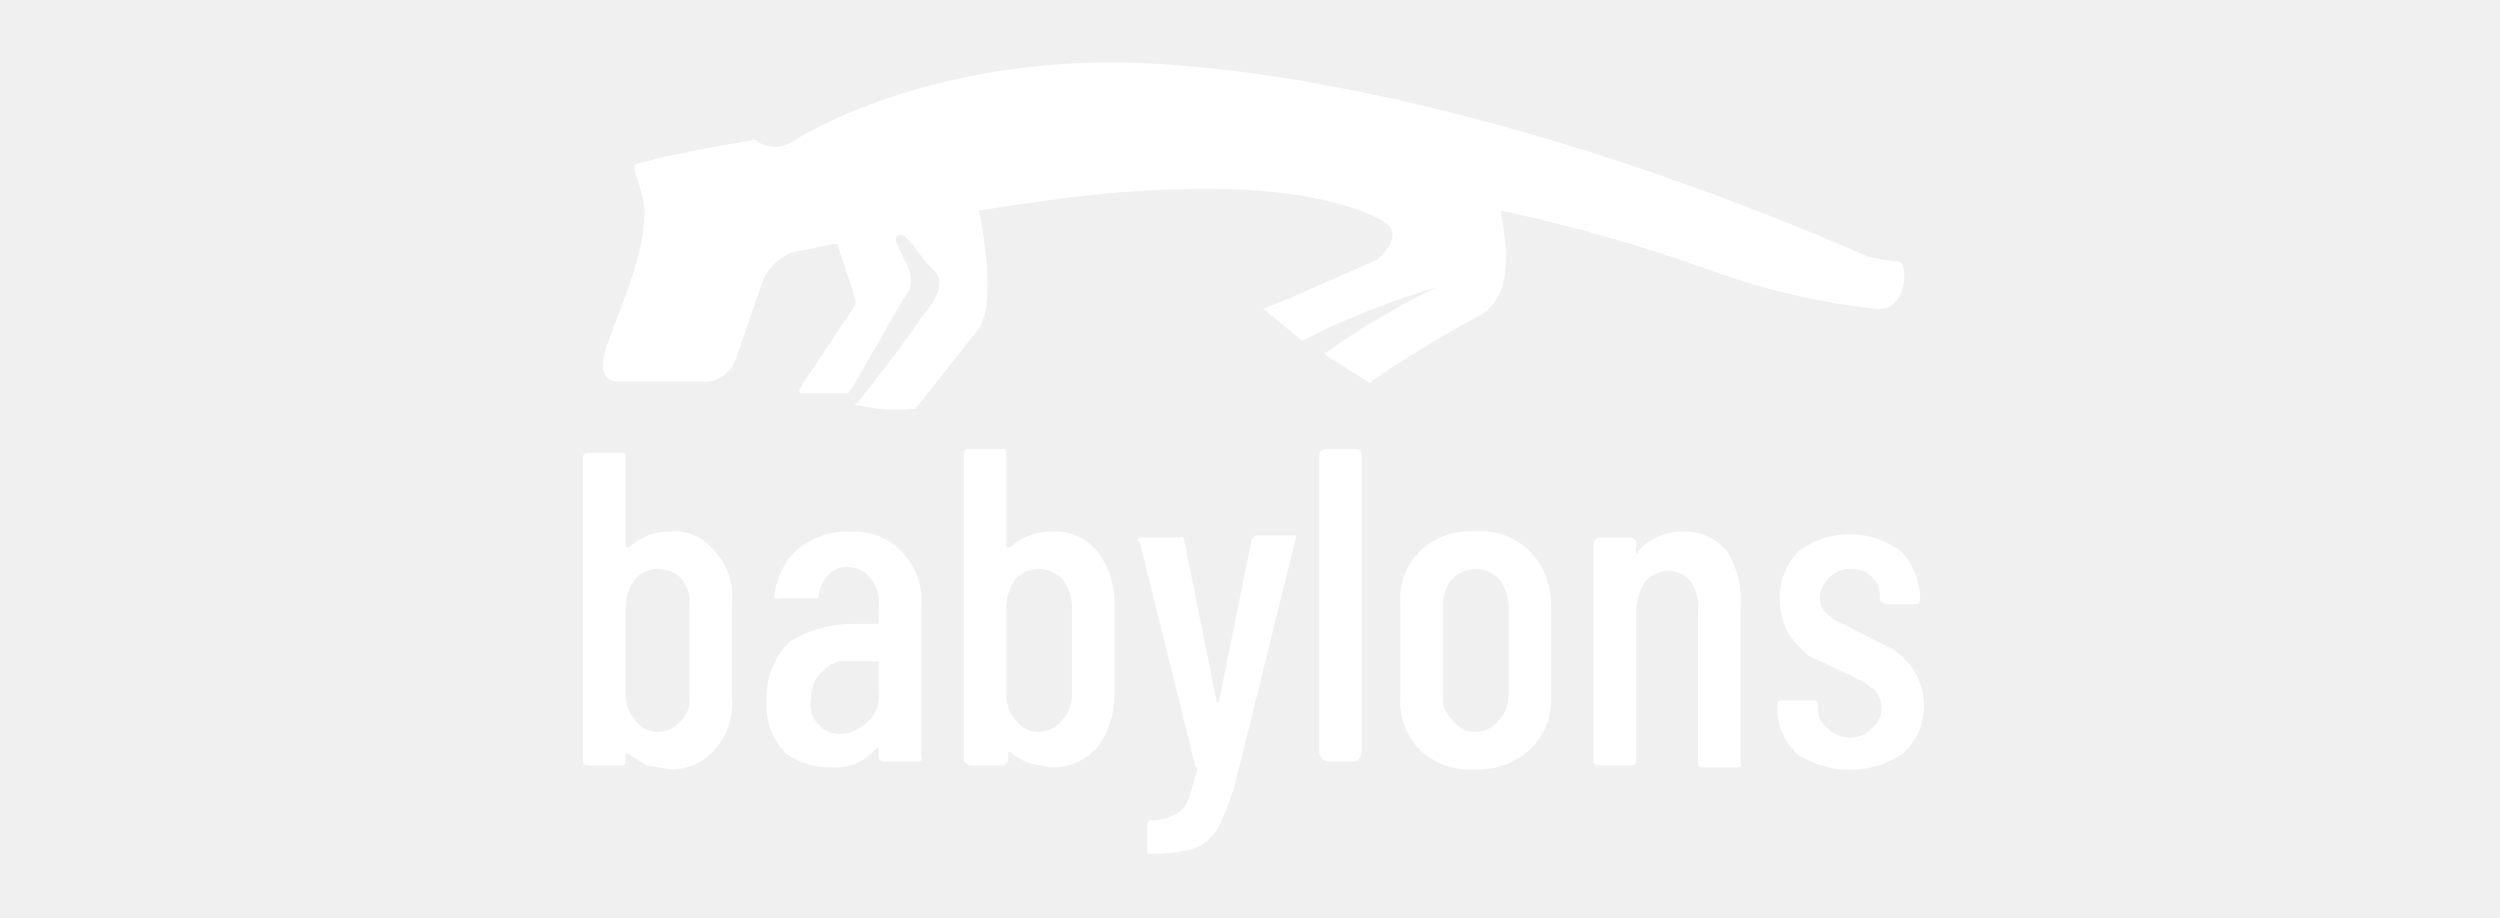
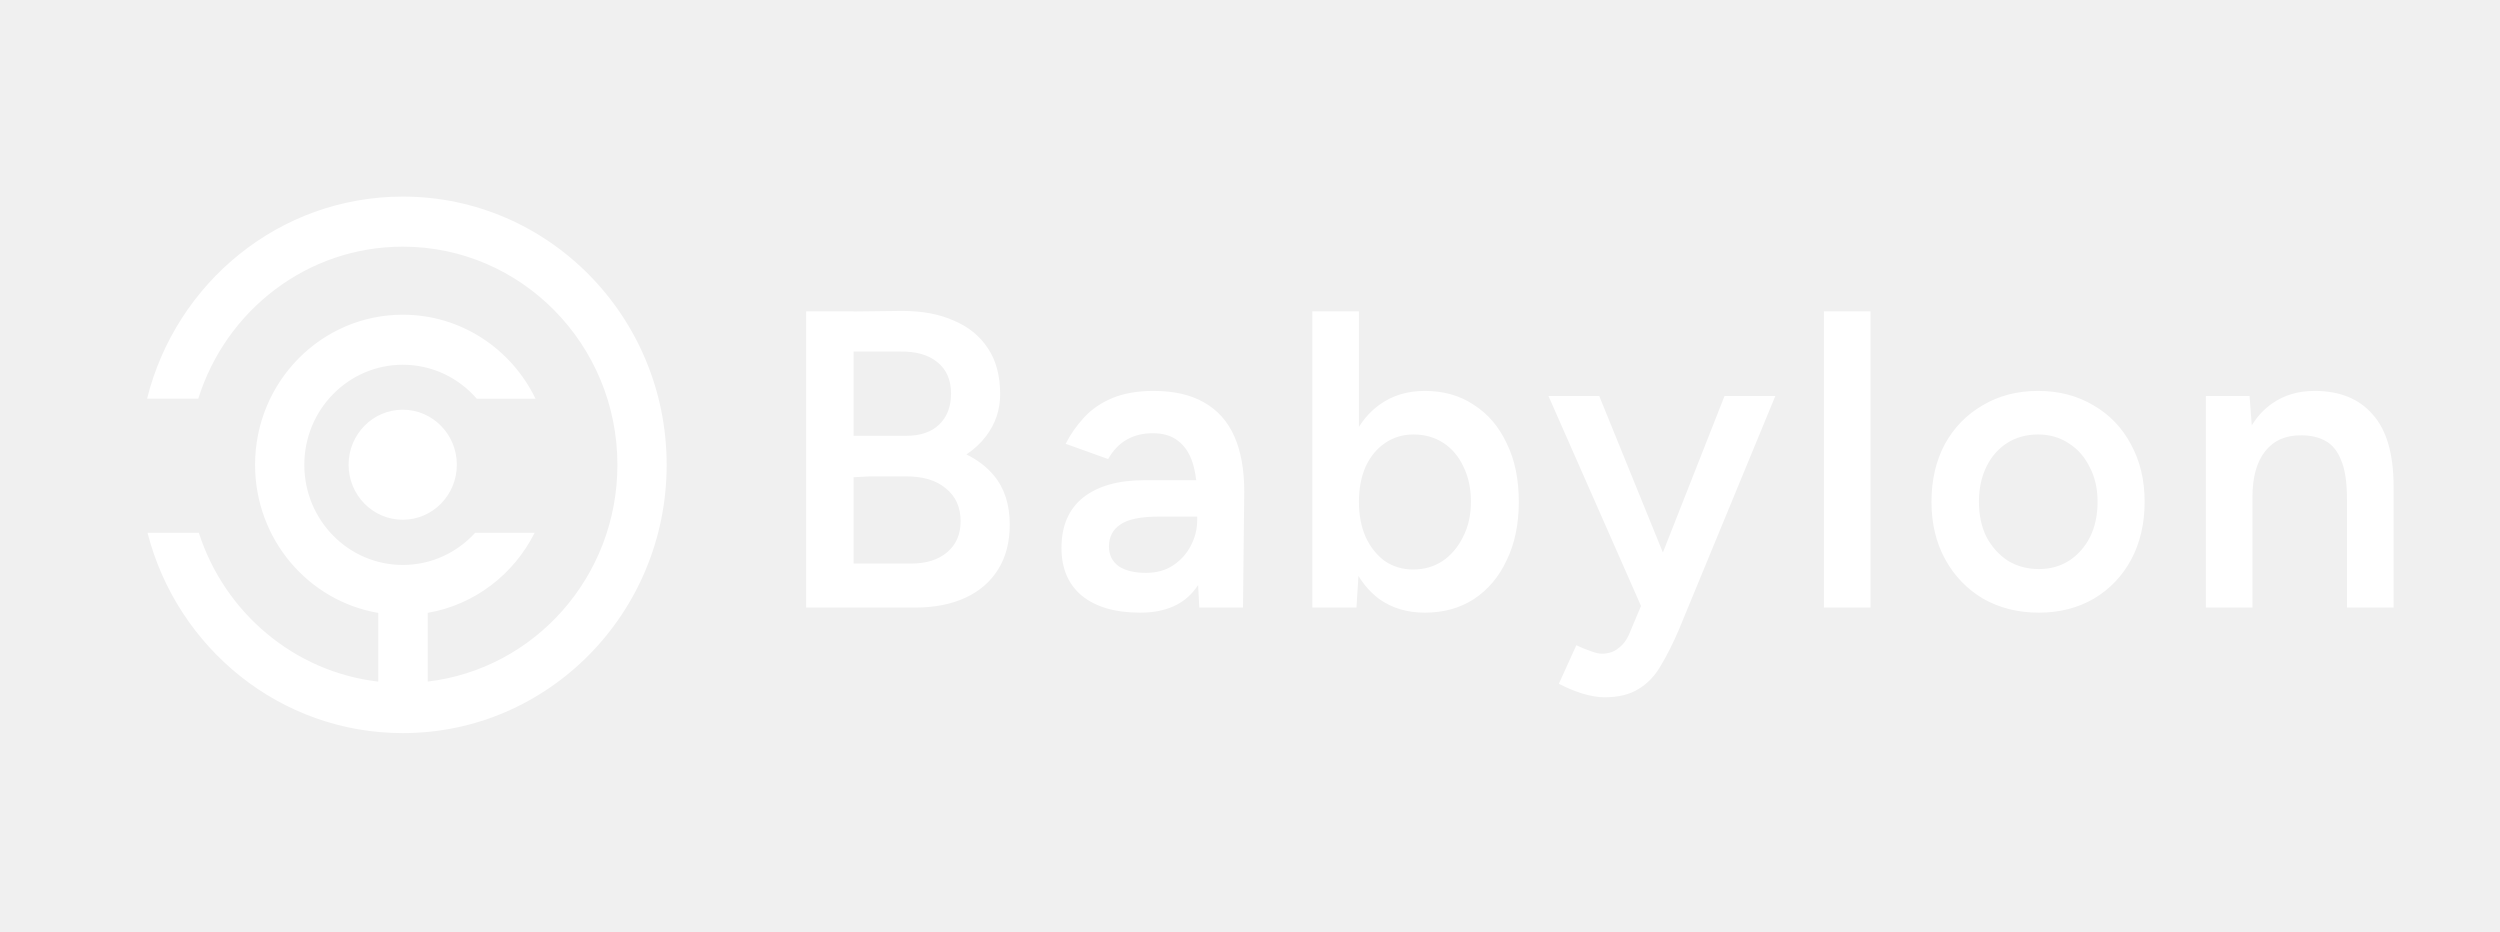
- <svg xmlns="http://www.w3.org/2000/svg" width="100%" viewBox="0 0 109 40" fill="none">
-   <path d="M39.062 10.377V10.549L39.567 11.577C39.567 11.577 39.904 12.348 39.567 12.776C39.23 13.205 37.377 16.632 37.04 17.061C36.703 17.489 37.04 17.146 36.956 17.146H34.934C34.85 17.146 34.85 17.061 34.85 16.975L37.293 13.29V13.033L36.535 10.72C36.535 10.634 36.45 10.634 36.366 10.634L35.102 10.891C34.654 10.928 34.228 11.103 33.881 11.395C33.535 11.686 33.284 12.079 33.165 12.519L32.07 15.69C31.962 15.982 31.765 16.232 31.507 16.401C31.249 16.571 30.944 16.652 30.637 16.632H26.931C26.931 16.632 25.92 16.718 26.425 15.176C26.931 13.633 28.447 10.463 28.026 8.663C27.605 6.864 27.268 7.292 28.532 6.95C29.795 6.607 32.912 6.093 32.912 6.093C33.164 6.294 33.476 6.404 33.797 6.404C34.117 6.404 34.429 6.294 34.681 6.093C35.776 5.407 41.336 2.408 49.76 2.751C58.185 3.094 69.978 6.179 81.351 11.148C81.819 11.283 82.299 11.369 82.783 11.405C83.204 11.405 83.204 13.633 81.772 13.462C79.448 13.213 77.158 12.695 74.949 11.919C71.841 10.785 68.66 9.869 65.429 9.178C65.598 10.291 66.188 12.948 64.418 13.805C62.827 14.665 61.28 15.608 59.785 16.632C59.785 16.718 59.701 16.718 59.617 16.632L57.848 15.518C57.799 15.474 57.769 15.413 57.763 15.347H57.848C59.368 14.271 60.975 13.325 62.649 12.519C61.013 13.015 59.409 13.616 57.848 14.319L56.837 14.833H56.752L55.068 13.462L56.163 13.033L60.038 11.32C60.038 11.32 61.301 10.291 60.375 9.692C59.448 9.092 56.921 8.235 52.793 8.235C48.665 8.235 46.054 8.663 42.684 9.178C42.684 9.178 43.526 13.033 42.684 14.319L39.904 17.832H39.736C38.945 17.904 38.149 17.846 37.377 17.66C37.293 17.66 37.293 17.66 37.293 17.575H37.377C38.388 16.29 39.399 15.004 40.325 13.633C40.325 13.633 41.42 12.434 40.747 11.834C40.073 11.234 39.399 9.777 39.062 10.377Z" fill="white" />
-   <path d="M29.214 23.173C28.559 23.16 27.925 23.406 27.445 23.859H27.277V19.746H25.592C25.547 19.746 25.504 19.764 25.473 19.796C25.441 19.828 25.423 19.872 25.423 19.917V33.199C25.423 33.244 25.441 33.288 25.473 33.32C25.504 33.352 25.547 33.37 25.592 33.37H27.108C27.277 33.37 27.277 33.284 27.277 33.199V32.856H27.361L28.203 33.37L29.214 33.541C29.58 33.555 29.943 33.485 30.279 33.337C30.614 33.189 30.912 32.966 31.152 32.685C31.435 32.378 31.649 32.012 31.78 31.612C31.911 31.213 31.955 30.79 31.91 30.371V26.344C31.961 25.925 31.92 25.5 31.789 25.1C31.657 24.699 31.44 24.334 31.152 24.03C30.926 23.733 30.63 23.498 30.291 23.349C29.953 23.199 29.582 23.139 29.214 23.173ZM30.057 30.285C30.091 30.485 30.078 30.69 30.019 30.883C29.961 31.077 29.858 31.254 29.72 31.399C29.598 31.554 29.444 31.681 29.27 31.769C29.095 31.858 28.904 31.907 28.709 31.913C28.511 31.921 28.316 31.877 28.139 31.788C27.962 31.698 27.811 31.564 27.698 31.399C27.424 31.096 27.273 30.698 27.277 30.285V26.43C27.289 25.994 27.436 25.574 27.698 25.23C27.966 24.956 28.329 24.802 28.709 24.802C29.086 24.811 29.447 24.964 29.72 25.23C29.855 25.395 29.955 25.587 30.013 25.794C30.071 26 30.086 26.217 30.057 26.43V30.285Z" fill="white" />
-   <path d="M36.965 23.174C36.169 23.166 35.396 23.439 34.775 23.945C34.197 24.477 33.836 25.211 33.764 26.001C33.764 26.087 33.848 26.172 33.932 26.087H35.533C35.701 26.087 35.701 26.001 35.701 25.916C35.754 25.593 35.901 25.295 36.123 25.059C36.231 24.944 36.362 24.854 36.507 24.794C36.653 24.735 36.809 24.709 36.965 24.716C37.16 24.722 37.352 24.771 37.526 24.86C37.7 24.949 37.854 25.075 37.976 25.23C38.114 25.411 38.214 25.617 38.272 25.838C38.33 26.059 38.344 26.289 38.313 26.515V27.115C38.313 27.201 38.313 27.201 38.229 27.201H37.133C36.183 27.203 35.251 27.47 34.438 27.972C34.098 28.302 33.833 28.702 33.658 29.146C33.484 29.589 33.405 30.066 33.427 30.543C33.392 30.967 33.45 31.395 33.595 31.794C33.741 32.194 33.971 32.557 34.269 32.856C34.837 33.258 35.515 33.468 36.207 33.456C36.587 33.49 36.969 33.43 37.321 33.281C37.674 33.131 37.985 32.898 38.229 32.599H38.313V33.027C38.313 33.113 38.397 33.199 38.566 33.199H39.998C40.166 33.199 40.25 33.113 40.166 33.027V26.43C40.201 26.022 40.153 25.611 40.026 25.223C39.898 24.835 39.694 24.477 39.426 24.172C39.158 23.867 38.831 23.621 38.465 23.449C38.1 23.277 37.704 23.184 37.302 23.174H36.965ZM38.313 30.2C38.34 30.44 38.308 30.683 38.22 30.907C38.132 31.132 37.99 31.33 37.807 31.485C37.496 31.808 37.072 31.993 36.628 31.999C36.438 32.003 36.251 31.963 36.078 31.884C35.906 31.804 35.753 31.685 35.632 31.537C35.51 31.389 35.423 31.215 35.377 31.028C35.331 30.841 35.326 30.646 35.364 30.457C35.357 30.232 35.399 30.007 35.486 29.8C35.574 29.593 35.705 29.407 35.87 29.257C36.018 29.094 36.202 28.97 36.408 28.895C36.613 28.821 36.833 28.798 37.049 28.829H38.313V30.2Z" fill="white" />
-   <path d="M45.81 23.174C45.158 23.177 44.53 23.421 44.041 23.86H43.873V19.747C43.873 19.575 43.788 19.575 43.704 19.575H42.188C42.143 19.575 42.1 19.593 42.069 19.625C42.037 19.658 42.019 19.701 42.019 19.747V33.199L42.272 33.371H43.788L43.957 33.199V32.857C43.873 32.857 43.957 32.857 43.957 32.771H44.041C44.29 32.992 44.575 33.166 44.884 33.285L45.81 33.456C46.188 33.471 46.565 33.402 46.914 33.254C47.263 33.106 47.576 32.883 47.832 32.599C48.33 31.935 48.596 31.121 48.59 30.286V26.345C48.61 25.507 48.342 24.689 47.832 24.031C47.588 23.733 47.277 23.499 46.925 23.349C46.573 23.2 46.19 23.14 45.81 23.174ZM46.737 30.286C46.74 30.698 46.59 31.096 46.316 31.4C46.194 31.555 46.04 31.681 45.866 31.77C45.691 31.859 45.5 31.908 45.305 31.914C45.108 31.921 44.911 31.878 44.735 31.788C44.558 31.698 44.407 31.565 44.294 31.4C44.02 31.096 43.869 30.698 43.873 30.286V26.43C43.885 25.995 44.032 25.575 44.294 25.231C44.562 24.957 44.925 24.803 45.305 24.802C45.682 24.812 46.043 24.965 46.316 25.231C46.577 25.575 46.725 25.995 46.737 26.43V30.286Z" fill="white" />
-   <path d="M56.34 23.346H54.74L54.571 23.517L53.139 30.629H53.055L51.623 23.517C51.623 23.431 51.539 23.346 51.454 23.431H49.854C49.685 23.431 49.601 23.431 49.601 23.603H49.685L52.128 33.457H52.212C52.1 33.95 51.959 34.437 51.791 34.913C51.741 35.05 51.662 35.175 51.56 35.278C51.458 35.382 51.336 35.462 51.202 35.513C50.919 35.677 50.6 35.765 50.275 35.77H50.191C50.169 35.77 50.147 35.775 50.126 35.783C50.106 35.792 50.087 35.805 50.072 35.821C50.056 35.837 50.044 35.855 50.035 35.876C50.027 35.897 50.022 35.919 50.022 35.942V37.141C50.022 37.164 50.031 37.186 50.047 37.202C50.063 37.218 50.084 37.227 50.106 37.227H50.275C50.901 37.226 51.525 37.14 52.128 36.97C52.559 36.779 52.915 36.447 53.139 36.027C53.465 35.372 53.719 34.683 53.897 33.971L56.509 23.431C56.509 23.346 56.425 23.346 56.34 23.346Z" fill="white" />
-   <path d="M64.343 23.175C63.9 23.137 63.453 23.194 63.033 23.341C62.612 23.489 62.226 23.724 61.9 24.032C61.602 24.331 61.372 24.693 61.226 25.093C61.081 25.493 61.023 25.92 61.057 26.345V30.372C61.023 30.797 61.081 31.224 61.226 31.624C61.372 32.024 61.602 32.386 61.9 32.686C62.226 32.993 62.612 33.229 63.033 33.376C63.453 33.524 63.9 33.58 64.343 33.543C65.208 33.576 66.053 33.269 66.702 32.686C67.011 32.391 67.253 32.031 67.413 31.632C67.573 31.233 67.647 30.803 67.628 30.372V26.345C67.625 25.481 67.293 24.652 66.702 24.032C66.391 23.726 66.02 23.492 65.613 23.344C65.207 23.196 64.773 23.138 64.343 23.175ZM65.775 30.287C65.778 30.699 65.628 31.097 65.354 31.401C65.232 31.556 65.079 31.682 64.904 31.771C64.729 31.859 64.538 31.909 64.343 31.915C64.146 31.922 63.95 31.879 63.773 31.789C63.596 31.699 63.445 31.566 63.332 31.401C63.178 31.263 63.06 31.09 62.987 30.896C62.913 30.702 62.887 30.493 62.911 30.287V26.431C62.898 26.212 62.929 25.994 63.001 25.787C63.074 25.581 63.186 25.392 63.332 25.231C63.6 24.958 63.964 24.804 64.343 24.803C64.721 24.812 65.081 24.965 65.354 25.231C65.616 25.576 65.763 25.996 65.775 26.431V30.287Z" fill="white" />
-   <path d="M73.441 23.174C73.063 23.159 72.687 23.228 72.338 23.376C71.989 23.524 71.675 23.747 71.419 24.03C71.419 24.116 71.419 24.116 71.335 24.116V23.602L71.167 23.43H69.65L69.482 23.602V33.199C69.482 33.244 69.5 33.288 69.531 33.32C69.563 33.352 69.606 33.37 69.65 33.37H71.167C71.211 33.37 71.254 33.352 71.286 33.32C71.317 33.288 71.335 33.244 71.335 33.199V26.601C71.36 26.142 71.506 25.698 71.756 25.316C72.024 25.042 72.388 24.888 72.767 24.887C73.119 24.901 73.452 25.055 73.694 25.316C73.969 25.715 74.089 26.203 74.031 26.687V33.284C74.031 33.37 74.115 33.456 74.284 33.456H75.716C75.884 33.456 75.969 33.37 75.884 33.284V26.43C75.952 25.586 75.745 24.742 75.295 24.03C75.068 23.756 74.784 23.536 74.463 23.388C74.143 23.24 73.793 23.166 73.441 23.174Z" fill="white" />
-   <path d="M83.466 29.259C83.225 28.883 82.909 28.562 82.54 28.316L81.192 27.631L80.181 27.117C79.953 27.024 79.751 26.877 79.591 26.688C79.506 26.597 79.44 26.489 79.397 26.371C79.353 26.254 79.334 26.128 79.338 26.003C79.38 25.669 79.54 25.363 79.788 25.142C80.037 24.921 80.356 24.8 80.686 24.803C80.856 24.794 81.025 24.82 81.184 24.879C81.343 24.938 81.489 25.028 81.613 25.146C81.744 25.261 81.843 25.407 81.902 25.572C81.961 25.737 81.978 25.915 81.95 26.088V26.174L82.203 26.345H83.551C83.595 26.345 83.638 26.327 83.67 26.295C83.701 26.263 83.719 26.219 83.719 26.174C83.725 25.778 83.653 25.385 83.508 25.017C83.364 24.65 83.149 24.315 82.877 24.032C82.228 23.551 81.447 23.292 80.644 23.292C79.842 23.292 79.06 23.551 78.412 24.032C77.965 24.503 77.682 25.109 77.606 25.759C77.53 26.409 77.665 27.066 77.991 27.631C78.226 27.984 78.509 28.302 78.833 28.573L80.097 29.173L81.192 29.687L81.781 30.116C81.94 30.341 82.028 30.61 82.034 30.887C82.038 31.054 82.001 31.219 81.928 31.368C81.854 31.517 81.746 31.646 81.613 31.744C81.371 32.004 81.038 32.158 80.686 32.172C80.309 32.162 79.948 32.01 79.675 31.744C79.542 31.646 79.434 31.517 79.361 31.368C79.287 31.219 79.251 31.054 79.254 30.887V30.715C79.254 30.67 79.237 30.626 79.205 30.594C79.173 30.562 79.13 30.544 79.086 30.544H77.654C77.609 30.544 77.566 30.562 77.534 30.594C77.503 30.626 77.485 30.67 77.485 30.715V30.887C77.5 31.631 77.803 32.339 78.328 32.858C79.015 33.318 79.821 33.564 80.644 33.564C81.468 33.564 82.273 33.318 82.961 32.858C83.25 32.602 83.483 32.286 83.642 31.931C83.802 31.576 83.886 31.191 83.888 30.801C83.891 30.257 83.746 29.723 83.466 29.259Z" fill="white" />
-   <path d="M59.121 19.575H57.857C57.689 19.575 57.52 19.661 57.52 19.832V29.858V32.771C57.52 32.885 57.565 32.994 57.644 33.074C57.722 33.154 57.83 33.199 57.941 33.199H59.036C59.133 33.179 59.22 33.126 59.281 33.047C59.343 32.969 59.375 32.871 59.373 32.771V29.515V19.832C59.373 19.764 59.347 19.699 59.299 19.651C59.252 19.602 59.188 19.575 59.121 19.575Z" fill="white" />
+ <svg xmlns="http://www.w3.org/2000/svg" width="100%" viewBox="0 0 110 41" fill="none">
+   <path fill-rule="evenodd" clip-rule="evenodd" d="M8.724 17.542C9.937 13.663 13.507 10.853 17.724 10.853C22.938 10.853 27.166 15.152 27.166 20.453C27.166 25.379 23.517 29.438 18.819 29.989V26.966C20.879 26.612 22.609 25.273 23.524 23.442H20.908C20.116 24.312 18.983 24.858 17.725 24.858C15.331 24.858 13.39 22.886 13.39 20.453C13.39 18.021 15.331 16.049 17.725 16.049C19.021 16.049 20.184 16.627 20.978 17.544H23.563C22.504 15.354 20.288 13.847 17.725 13.847C14.134 13.847 11.223 16.805 11.223 20.453C11.223 23.727 13.567 26.445 16.643 26.968V29.991C12.934 29.561 9.877 26.946 8.749 23.444H6.491C7.793 28.515 12.329 32.257 17.724 32.257C24.135 32.257 29.333 26.972 29.333 20.453C29.333 13.935 24.135 8.65 17.724 8.65C12.301 8.65 7.746 12.431 6.471 17.542H8.724ZM40.087 24.797H37.559V20.998L38.28 20.961H39.794C40.576 20.949 41.18 21.122 41.608 21.482C42.047 21.83 42.267 22.314 42.267 22.935C42.267 23.506 42.072 23.959 41.681 24.294C41.29 24.629 40.759 24.797 40.087 24.797ZM42.524 19.995C42.868 19.764 43.155 19.496 43.385 19.192C43.8 18.646 44.007 18.031 44.007 17.349C44.007 16.542 43.83 15.871 43.476 15.338C43.122 14.791 42.621 14.382 41.974 14.109C41.339 13.823 40.582 13.68 39.703 13.68L37.559 13.705V13.699H35.471V26.733H40.252C41.107 26.733 41.846 26.591 42.468 26.305C43.091 26.02 43.574 25.604 43.916 25.058C44.258 24.511 44.429 23.853 44.429 23.084C44.429 22.202 44.197 21.482 43.733 20.924C43.419 20.546 43.016 20.237 42.524 19.995ZM37.559 15.468H39.593C40.301 15.456 40.85 15.611 41.241 15.933C41.644 16.256 41.846 16.716 41.846 17.311C41.846 17.895 41.669 18.354 41.315 18.689C40.973 19.012 40.496 19.174 39.886 19.174H37.559V15.468ZM52.717 25.741L52.769 26.733H54.692L54.747 21.631C54.747 20.663 54.601 19.85 54.307 19.192C54.014 18.534 53.569 18.038 52.97 17.702C52.384 17.367 51.645 17.2 50.754 17.2C50.058 17.2 49.453 17.305 48.94 17.516C48.44 17.727 48.024 18.013 47.695 18.373C47.365 18.733 47.096 19.117 46.889 19.527L48.757 20.198C48.977 19.813 49.252 19.527 49.581 19.341C49.911 19.155 50.29 19.062 50.717 19.062C51.181 19.062 51.554 19.173 51.834 19.397C52.128 19.62 52.341 19.943 52.476 20.365C52.547 20.59 52.6 20.844 52.633 21.129H50.351C49.203 21.129 48.305 21.383 47.658 21.892C47.023 22.401 46.705 23.14 46.705 24.108C46.705 25.014 47.005 25.715 47.603 26.212C48.214 26.708 49.068 26.957 50.168 26.957C51.279 26.957 52.097 26.597 52.622 25.877C52.655 25.832 52.686 25.787 52.717 25.741ZM52.677 22.879V22.73H51.01C50.192 22.73 49.618 22.848 49.288 23.084C48.959 23.307 48.794 23.63 48.794 24.052C48.794 24.412 48.934 24.698 49.215 24.909C49.508 25.107 49.911 25.206 50.424 25.206C50.876 25.206 51.267 25.101 51.596 24.89C51.938 24.666 52.201 24.381 52.384 24.033C52.579 23.673 52.677 23.289 52.677 22.879ZM57.742 26.733V13.699H59.793V18.783C60.04 18.391 60.339 18.068 60.691 17.814C61.253 17.404 61.918 17.2 62.688 17.2C63.518 17.2 64.239 17.404 64.849 17.814C65.472 18.211 65.954 18.776 66.296 19.509C66.651 20.229 66.828 21.085 66.828 22.078C66.828 23.059 66.651 23.915 66.296 24.648C65.954 25.38 65.472 25.951 64.849 26.361C64.239 26.758 63.518 26.957 62.688 26.957C61.918 26.957 61.253 26.758 60.691 26.361C60.329 26.091 60.023 25.751 59.772 25.341L59.684 26.733H57.742ZM60.087 23.624C59.891 23.177 59.793 22.662 59.793 22.078C59.793 21.495 59.891 20.98 60.087 20.533C60.294 20.086 60.581 19.738 60.947 19.49C61.314 19.242 61.729 19.117 62.193 19.117C62.694 19.117 63.133 19.242 63.512 19.49C63.891 19.738 64.184 20.086 64.391 20.533C64.611 20.98 64.721 21.495 64.721 22.078C64.721 22.662 64.605 23.177 64.373 23.624C64.153 24.071 63.854 24.424 63.475 24.685C63.097 24.933 62.663 25.058 62.175 25.058C61.711 25.058 61.296 24.933 60.929 24.685C60.575 24.424 60.294 24.071 60.087 23.624ZM69.615 30.513C69.982 30.625 70.311 30.681 70.605 30.681C71.215 30.681 71.716 30.557 72.107 30.308C72.498 30.073 72.821 29.731 73.078 29.284C73.346 28.837 73.609 28.316 73.865 27.72L78.115 17.423H75.88L73.167 24.31L70.366 17.423H68.132L72.204 26.662L71.704 27.851C71.582 28.148 71.417 28.372 71.209 28.521C71.014 28.682 70.769 28.763 70.477 28.763C70.354 28.763 70.195 28.726 70 28.651C69.805 28.589 69.591 28.502 69.359 28.39L68.59 30.085C68.918 30.258 69.262 30.402 69.615 30.513ZM80.253 26.733V13.699H82.304V26.733H80.253ZM87.256 26.342C87.976 26.752 88.794 26.957 89.711 26.957C90.614 26.957 91.421 26.752 92.129 26.342C92.837 25.92 93.387 25.343 93.778 24.611C94.168 23.878 94.364 23.034 94.364 22.078C94.364 21.122 94.162 20.278 93.759 19.546C93.368 18.813 92.819 18.242 92.11 17.833C91.402 17.411 90.59 17.2 89.674 17.2C88.758 17.2 87.946 17.411 87.238 17.833C86.529 18.242 85.974 18.813 85.571 19.546C85.18 20.278 84.985 21.122 84.985 22.078C84.985 23.034 85.186 23.878 85.589 24.611C85.992 25.343 86.548 25.92 87.256 26.342ZM91.048 24.666C90.657 24.915 90.212 25.039 89.711 25.039C89.198 25.039 88.74 24.915 88.337 24.666C87.946 24.406 87.635 24.058 87.403 23.624C87.183 23.177 87.073 22.662 87.073 22.078C87.073 21.495 87.183 20.98 87.403 20.533C87.622 20.086 87.928 19.738 88.318 19.49C88.709 19.242 89.161 19.117 89.674 19.117C90.187 19.117 90.639 19.248 91.03 19.509C91.421 19.757 91.726 20.104 91.945 20.551C92.177 20.986 92.293 21.495 92.293 22.078C92.293 22.662 92.184 23.177 91.964 23.624C91.744 24.058 91.439 24.406 91.048 24.666ZM97.057 17.423H98.981L99.078 18.718C99.32 18.32 99.617 18 99.969 17.758C100.495 17.386 101.118 17.2 101.838 17.2C102.95 17.2 103.804 17.547 104.403 18.242C105.013 18.925 105.318 19.98 105.318 21.408V26.733H103.267V21.966C103.267 21.222 103.182 20.651 103.01 20.253C102.852 19.844 102.619 19.558 102.314 19.397C102.021 19.235 101.673 19.155 101.27 19.155C100.586 19.142 100.055 19.372 99.676 19.844C99.298 20.315 99.108 20.992 99.108 21.873V26.733H97.057V17.423Z" fill="white" />
+   <path d="M20.101 20.448C20.101 21.785 19.035 22.869 17.719 22.869C16.404 22.869 15.338 21.785 15.338 20.448C15.338 19.111 16.404 18.027 17.719 18.027C19.035 18.027 20.101 19.111 20.101 20.448Z" fill="white" />
+   <clipPath id="clip0_121_1263">
+     <rect width="98.969" height="23.607" fill="white" transform="translate(6.42328 8.65015)" />
+   </clipPath>
</svg>
